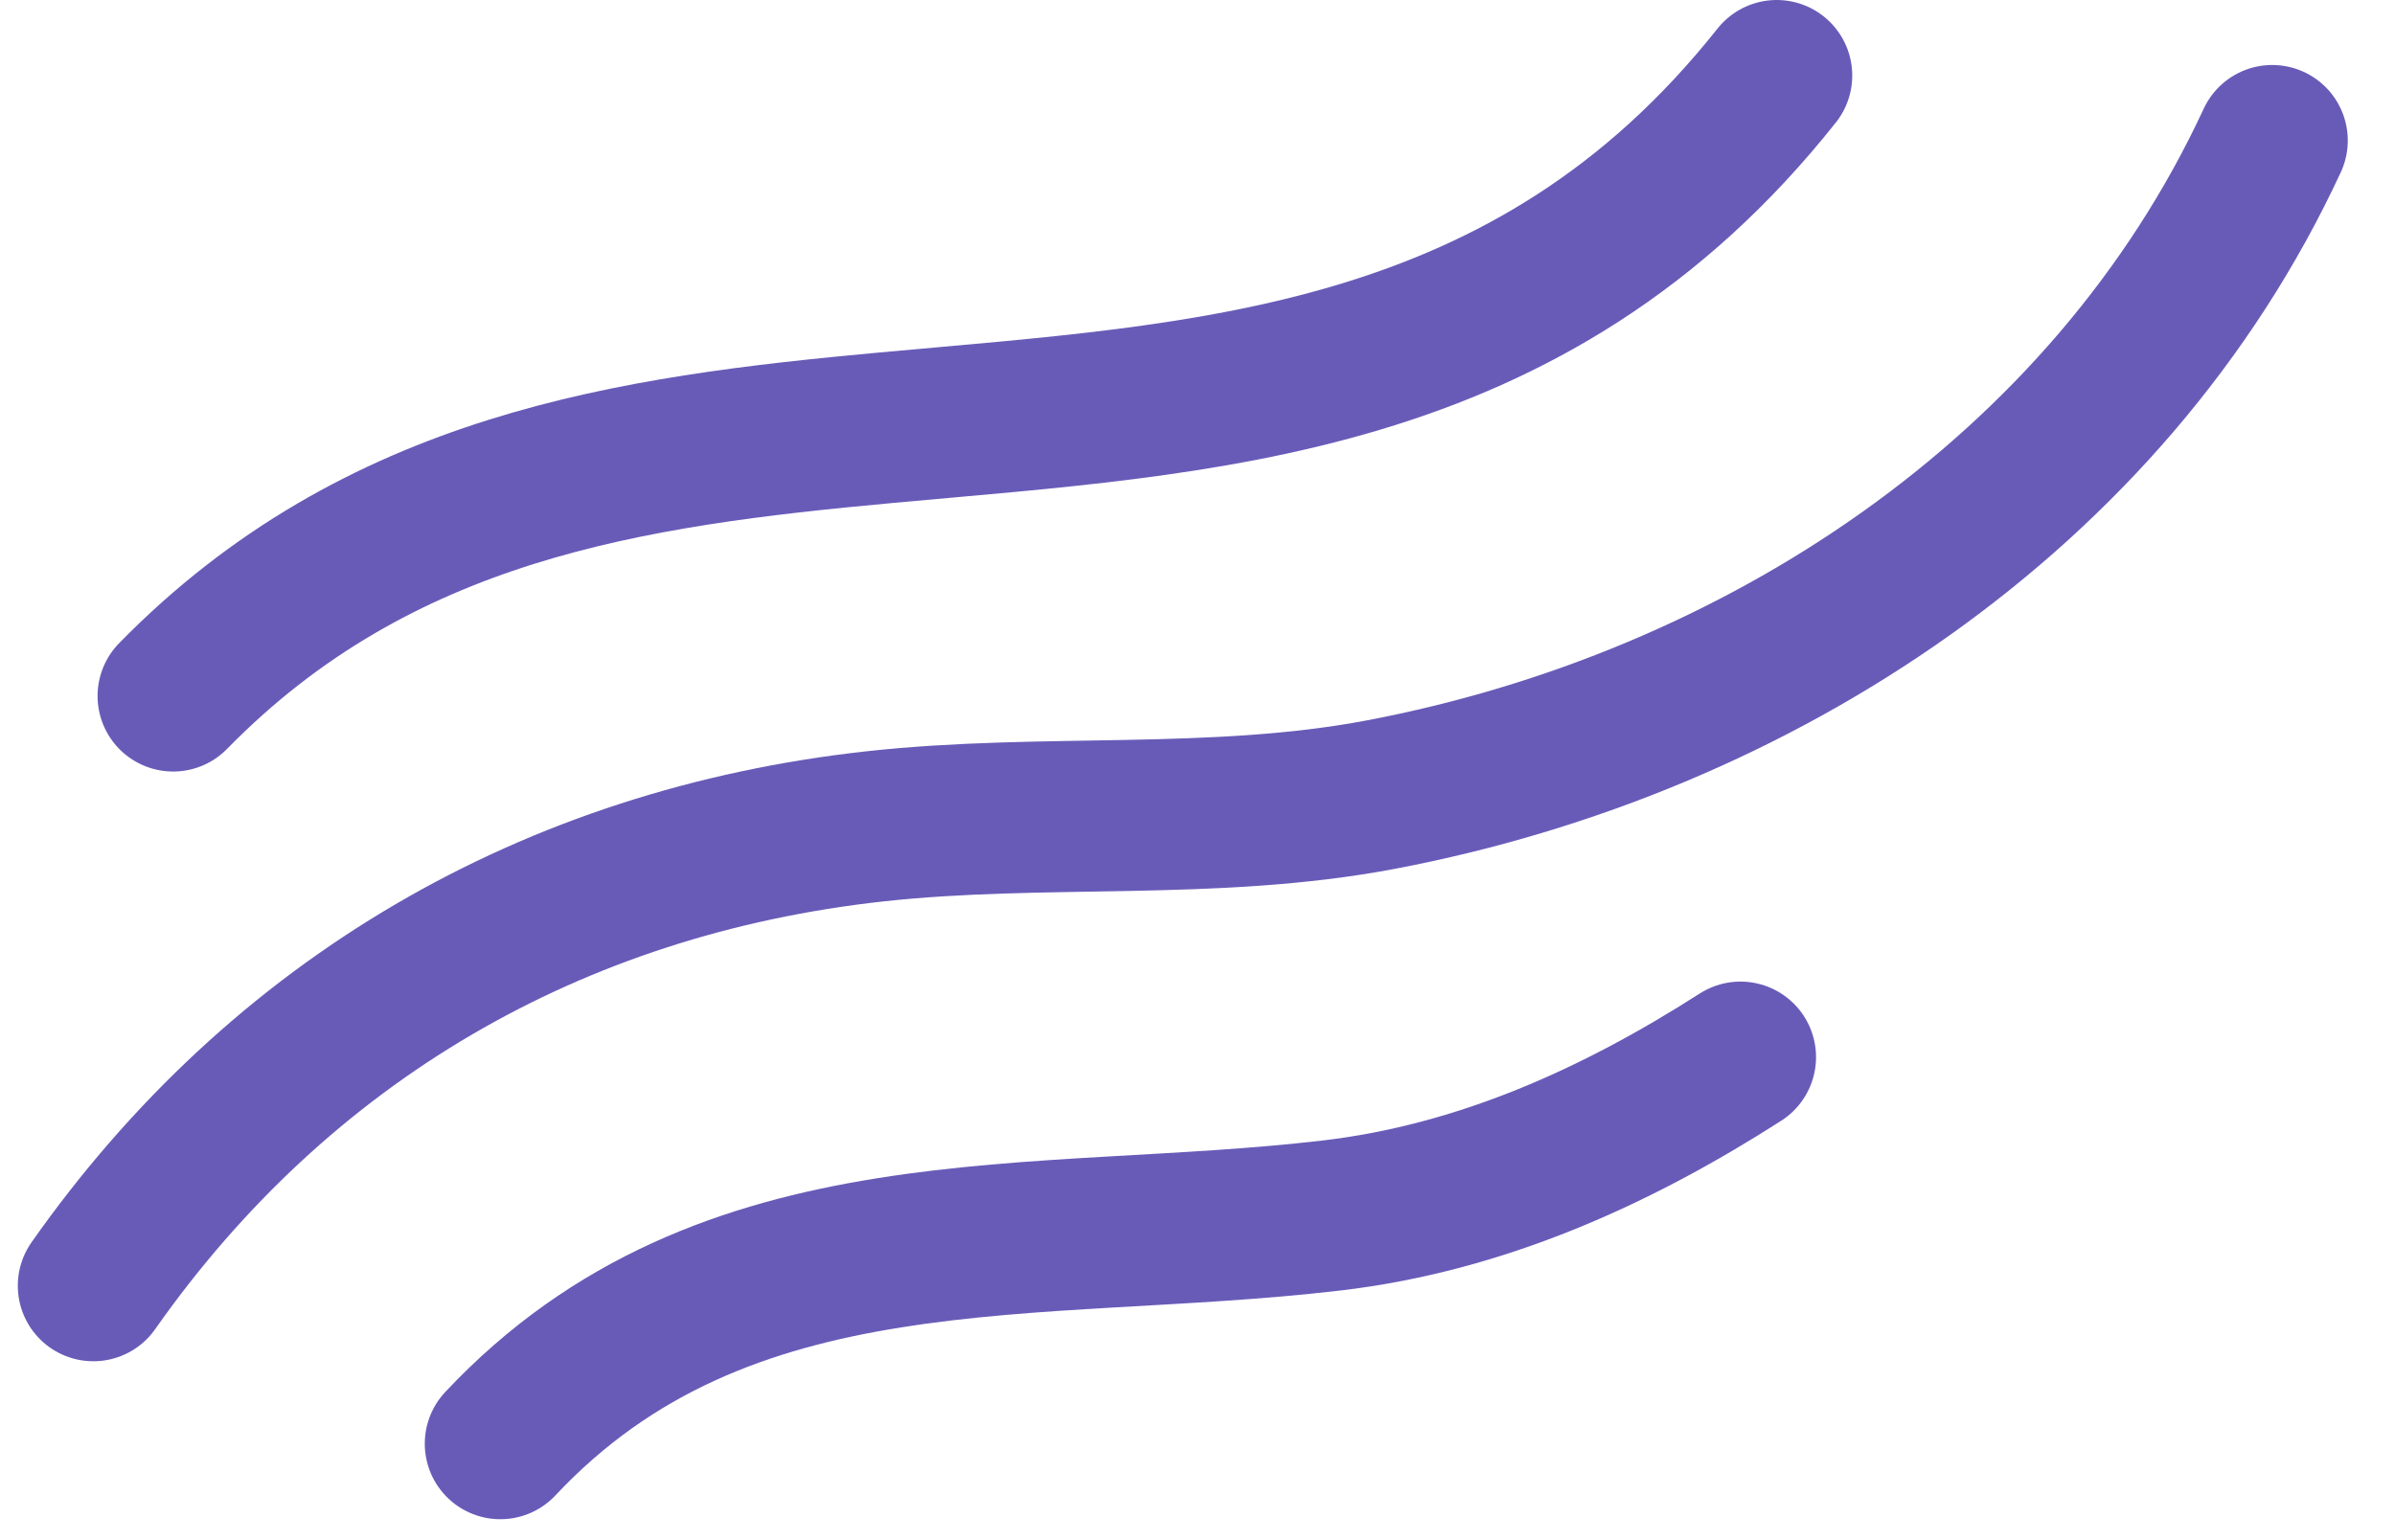
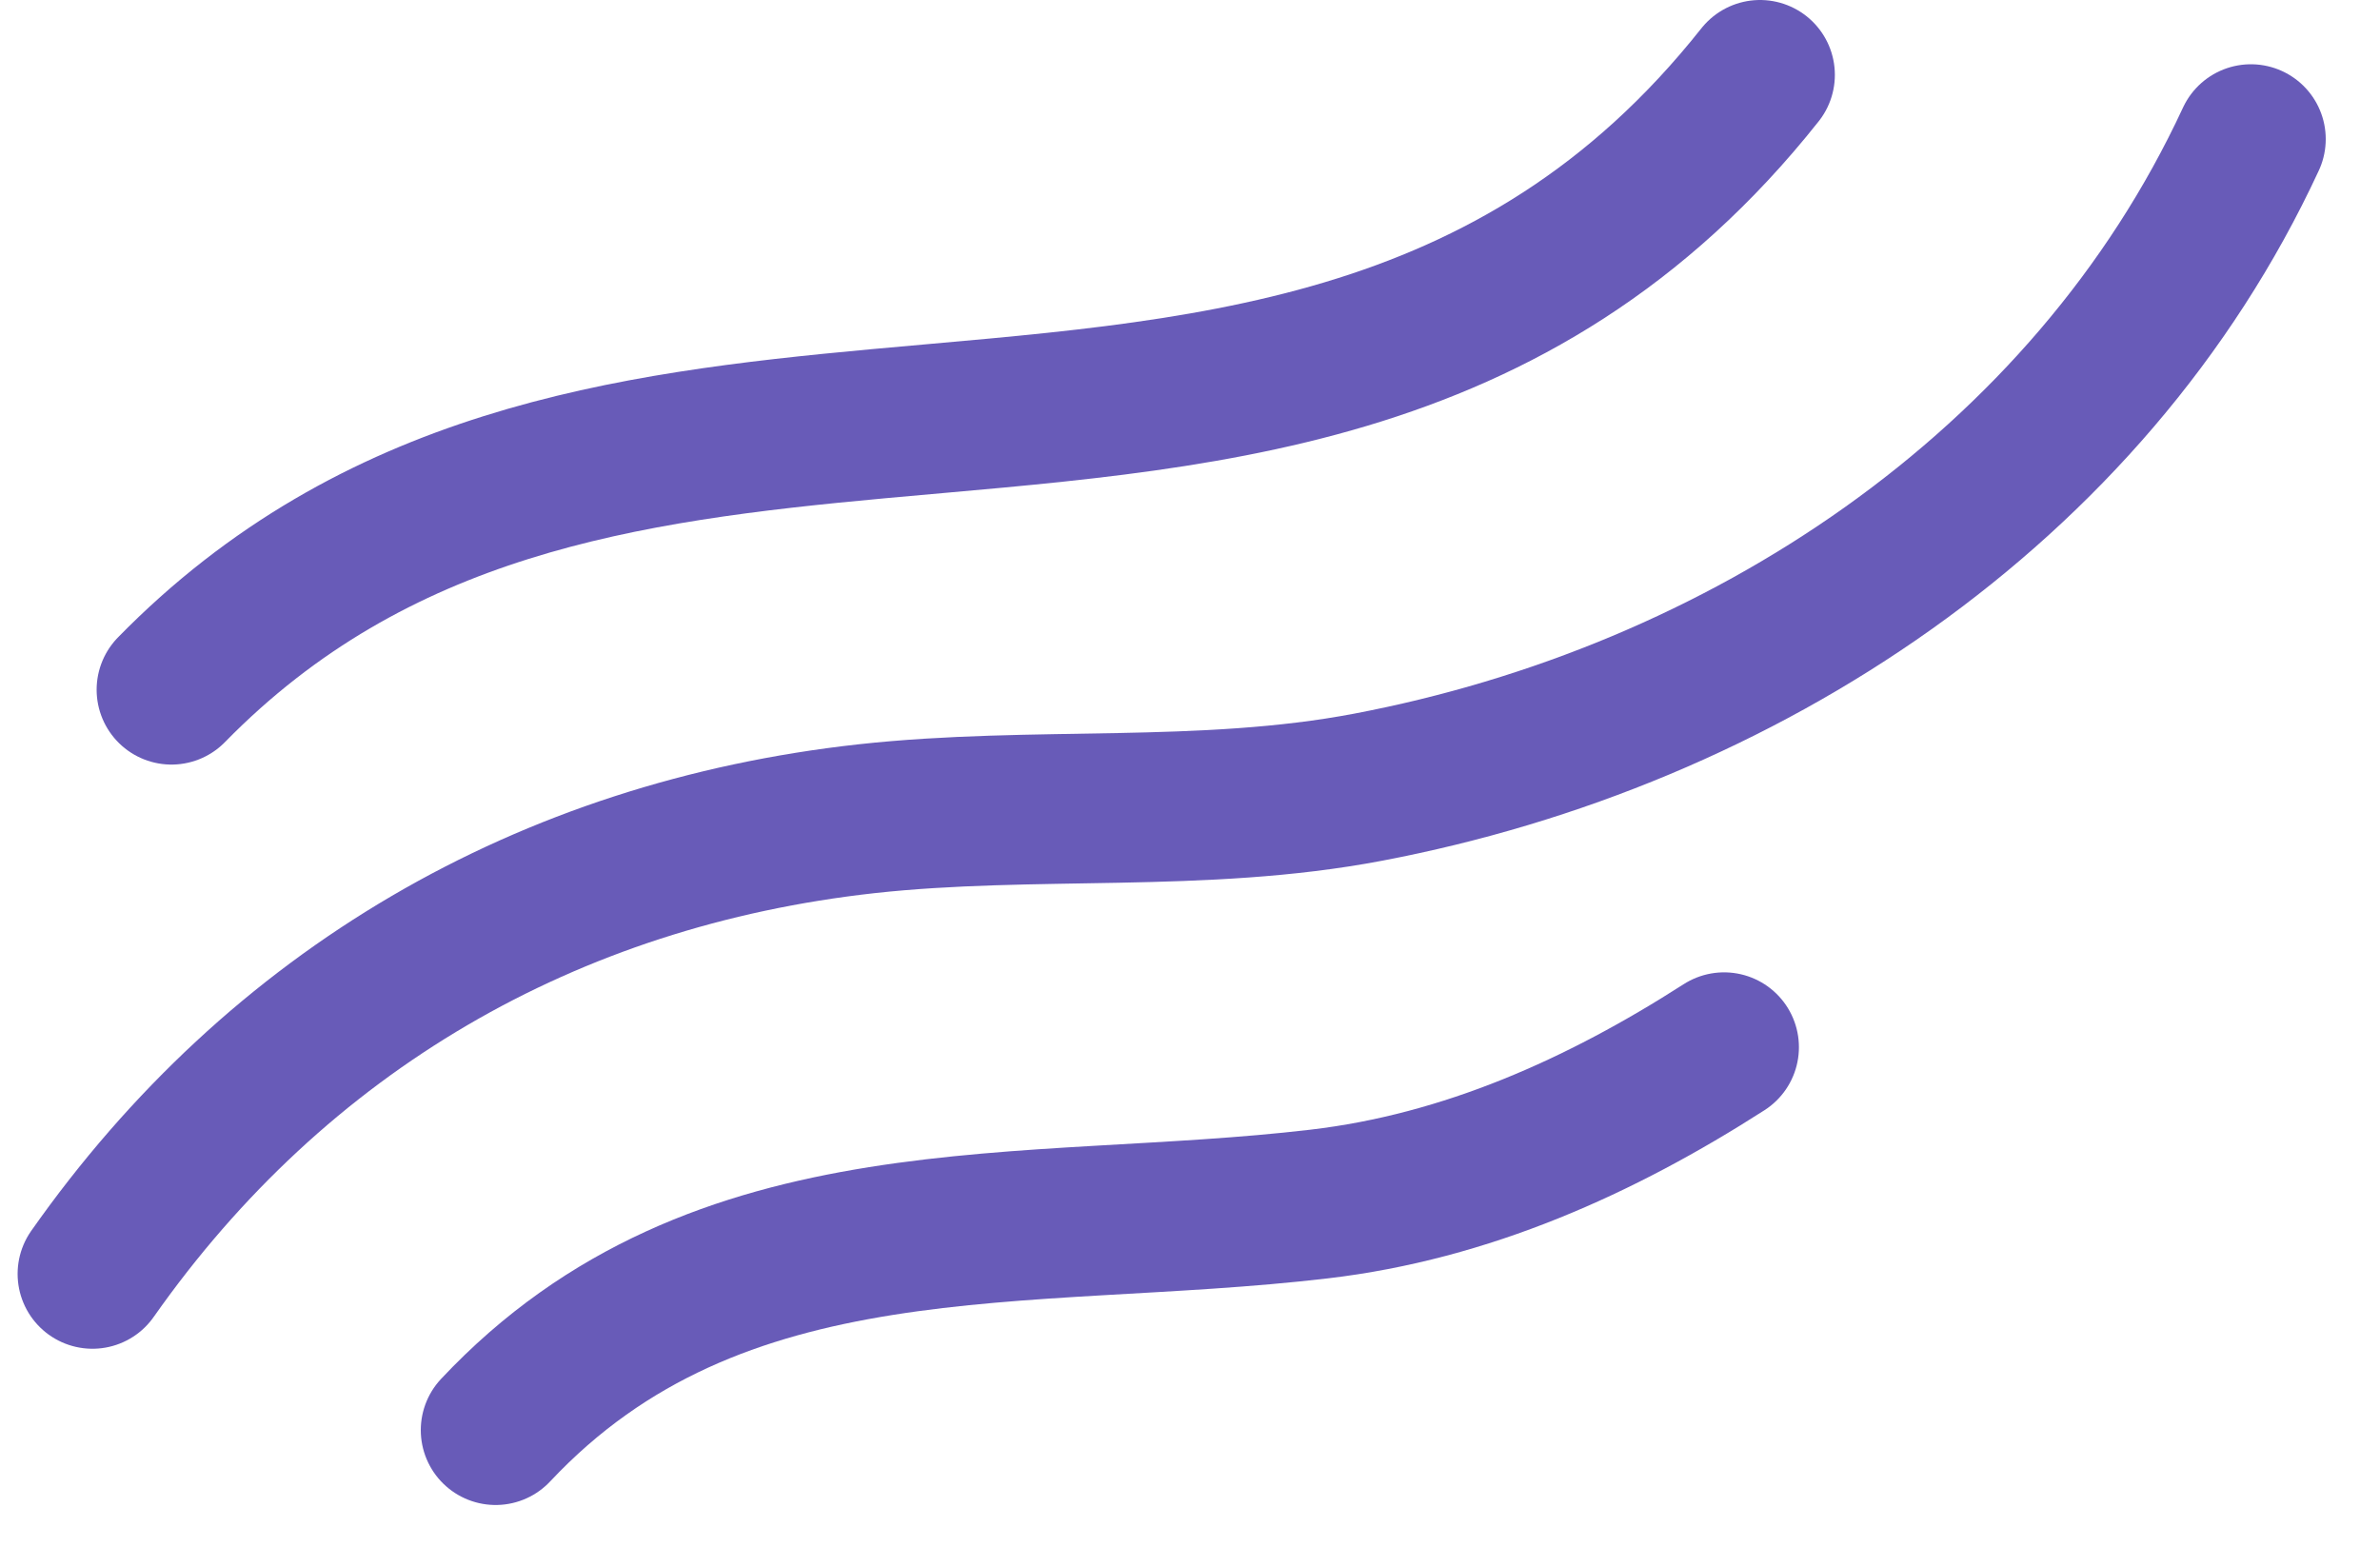
- <svg xmlns="http://www.w3.org/2000/svg" width="42" height="27" viewBox="0 0 42 27" fill="none">
-   <path d="M3.036 12.209C6.64 8.529 11.059 7.915 15.541 7.503C21.135 6.988 26.827 6.786 31.157 1.325" stroke="#685BB8" stroke-width="2.65" stroke-miterlimit="1.5" stroke-linecap="round" stroke-linejoin="round" />
-   <path d="M1.637 22.554C4.921 17.881 9.698 15.119 15.34 14.496C18.293 14.171 21.286 14.495 24.22 13.938C30.829 12.681 36.969 8.669 39.847 2.465" stroke="#685BB8" stroke-width="2.65" stroke-miterlimit="1.5" stroke-linecap="round" stroke-linejoin="round" />
-   <path d="M30.522 18.544C28.333 19.947 25.959 21.016 23.351 21.322C18.157 21.932 12.718 21.123 8.774 25.325" stroke="#685BB8" stroke-width="2.65" stroke-miterlimit="1.5" stroke-linecap="round" stroke-linejoin="round" />
+ <svg xmlns="http://www.w3.org/2000/svg" width="20" height="13" viewBox="0 0 20 13" fill="none">
+   <path d="M1.441 5.796C3.152 4.049 5.25 3.757 7.377 3.561C10.033 3.317 12.735 3.221 14.79 0.629" stroke="#685BB8" stroke-width="1.258" stroke-miterlimit="1.5" stroke-linecap="round" stroke-linejoin="round" />
+   <path d="M0.777 10.705C2.336 8.487 4.604 7.176 7.282 6.88C8.683 6.726 10.104 6.88 11.497 6.615C14.634 6.019 17.549 4.114 18.915 1.169" stroke="#685BB8" stroke-width="1.258" stroke-miterlimit="1.5" stroke-linecap="round" stroke-linejoin="round" />
+   <path d="M14.488 8.8C13.45 9.466 12.322 9.973 11.084 10.118C8.619 10.408 6.037 10.024 4.165 12.018" stroke="#685BB8" stroke-width="1.258" stroke-miterlimit="1.5" stroke-linecap="round" stroke-linejoin="round" />
</svg>
